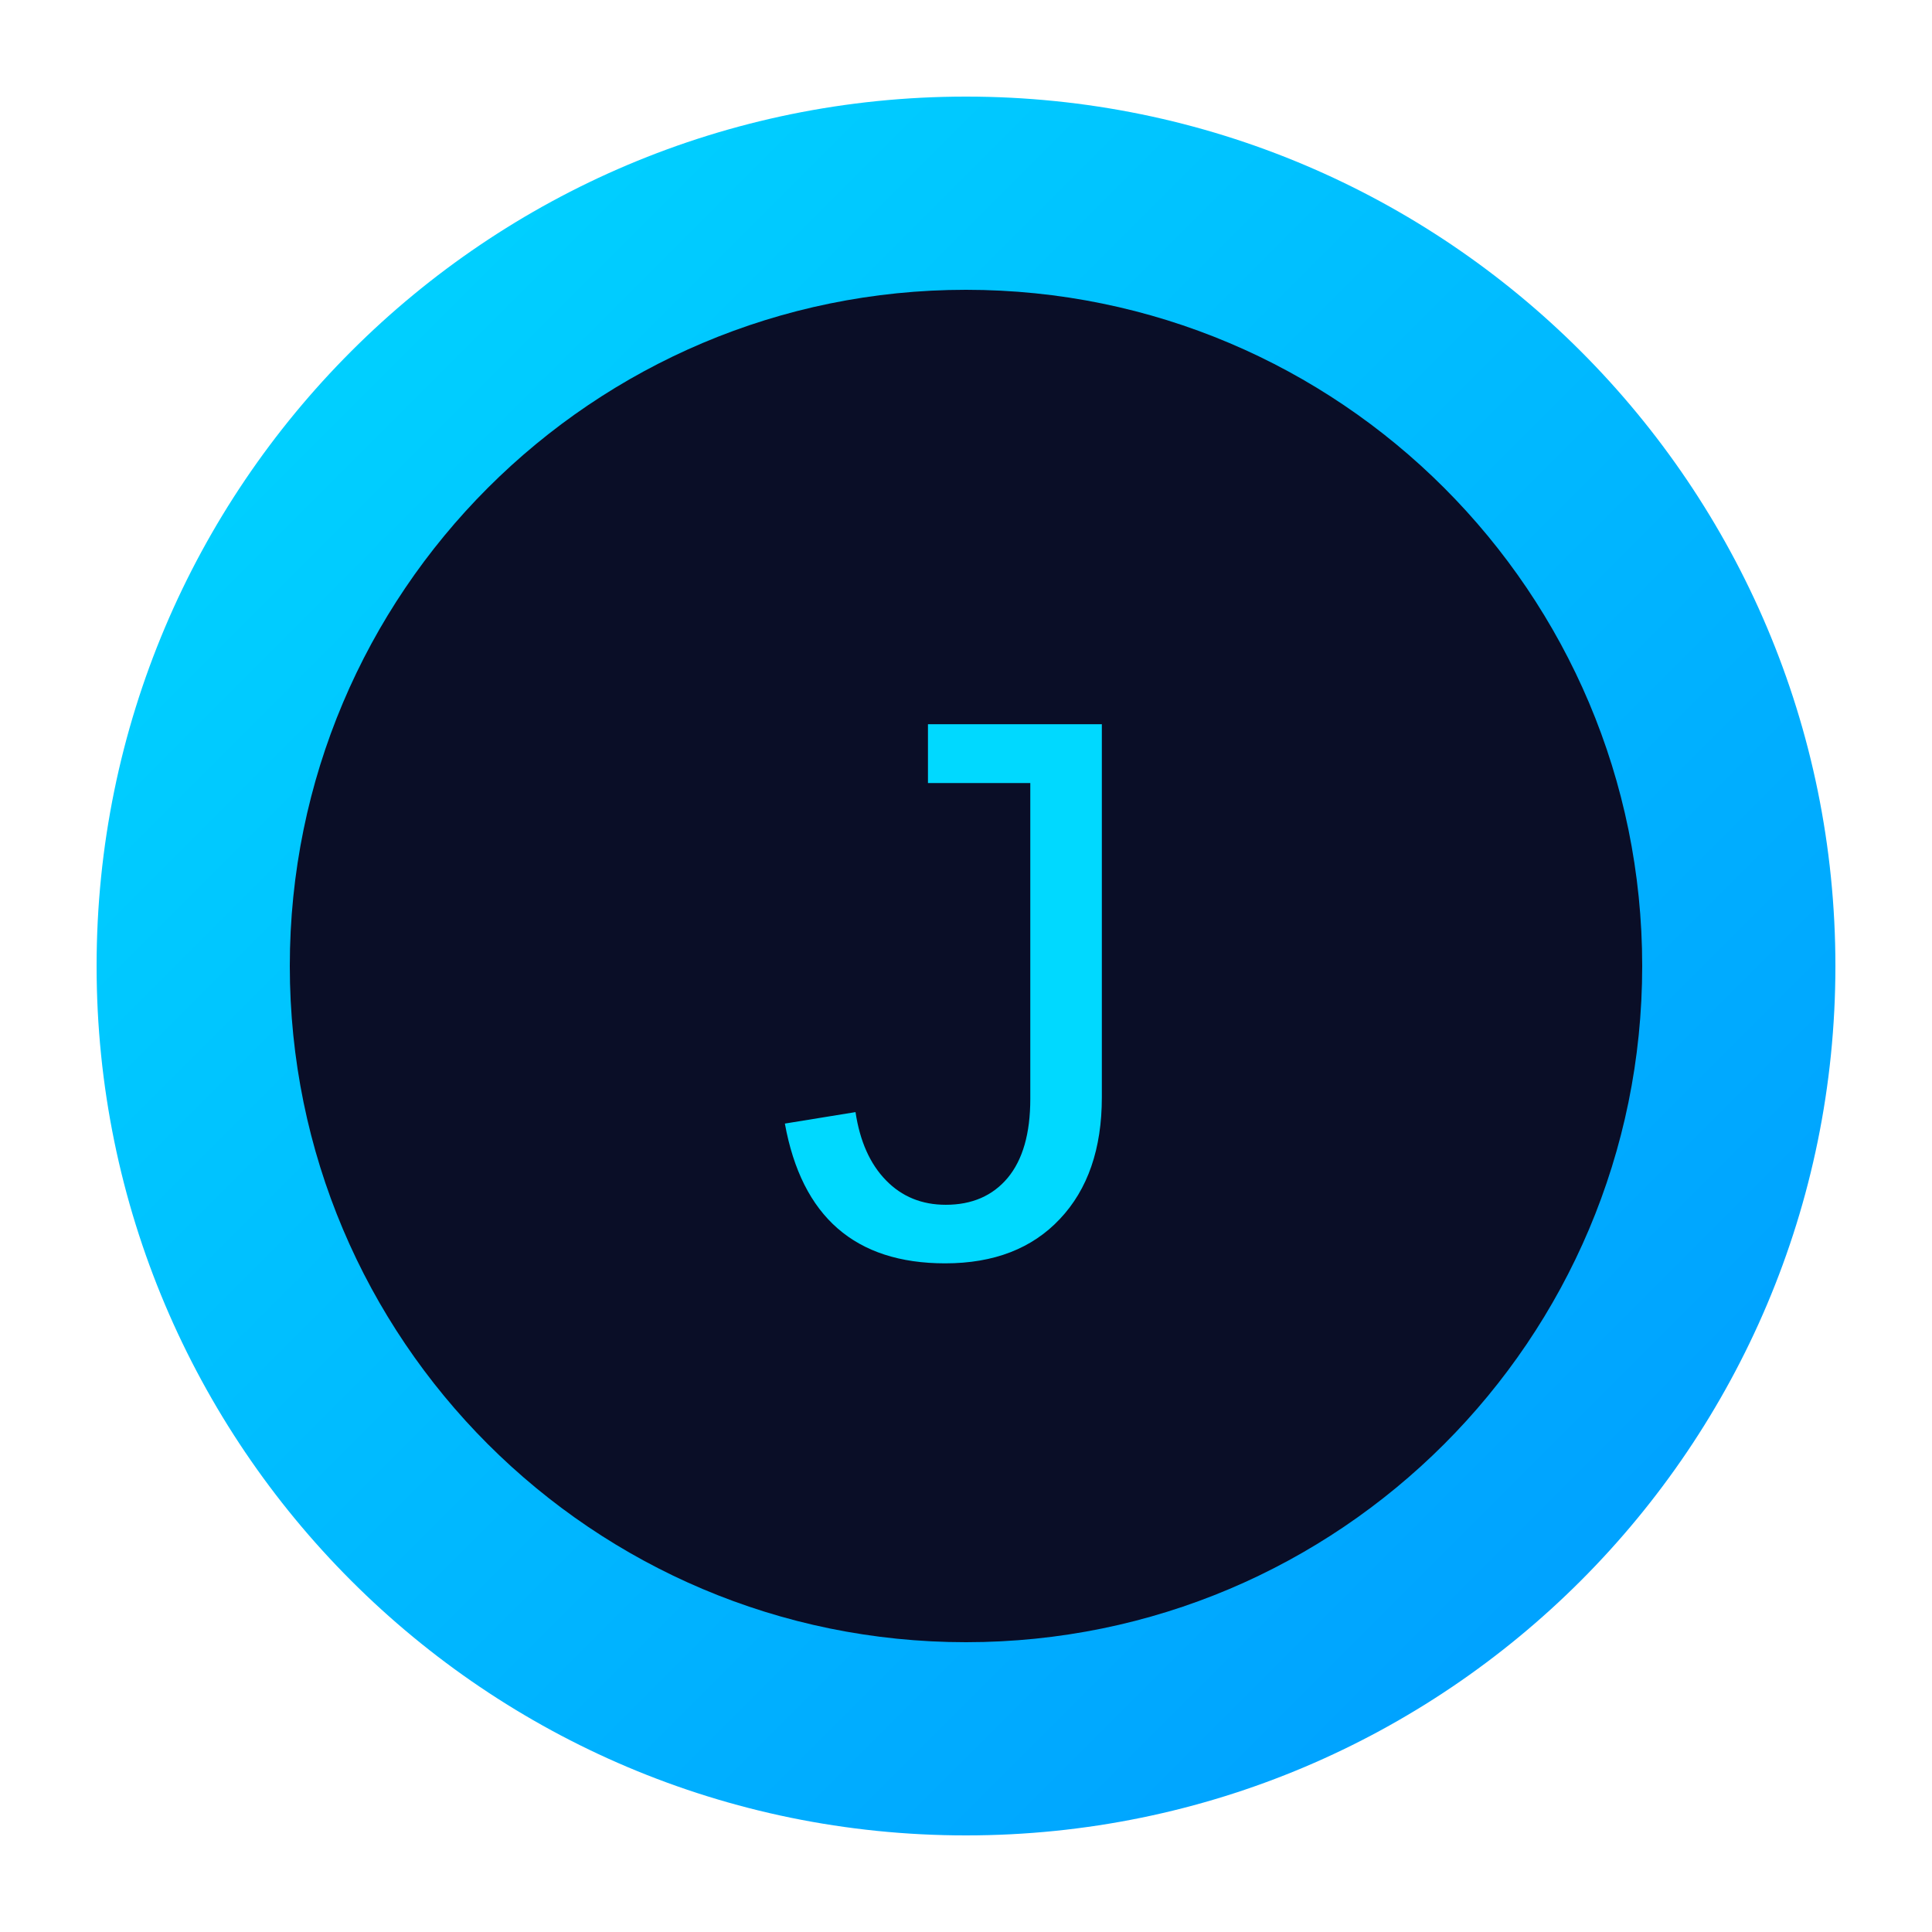
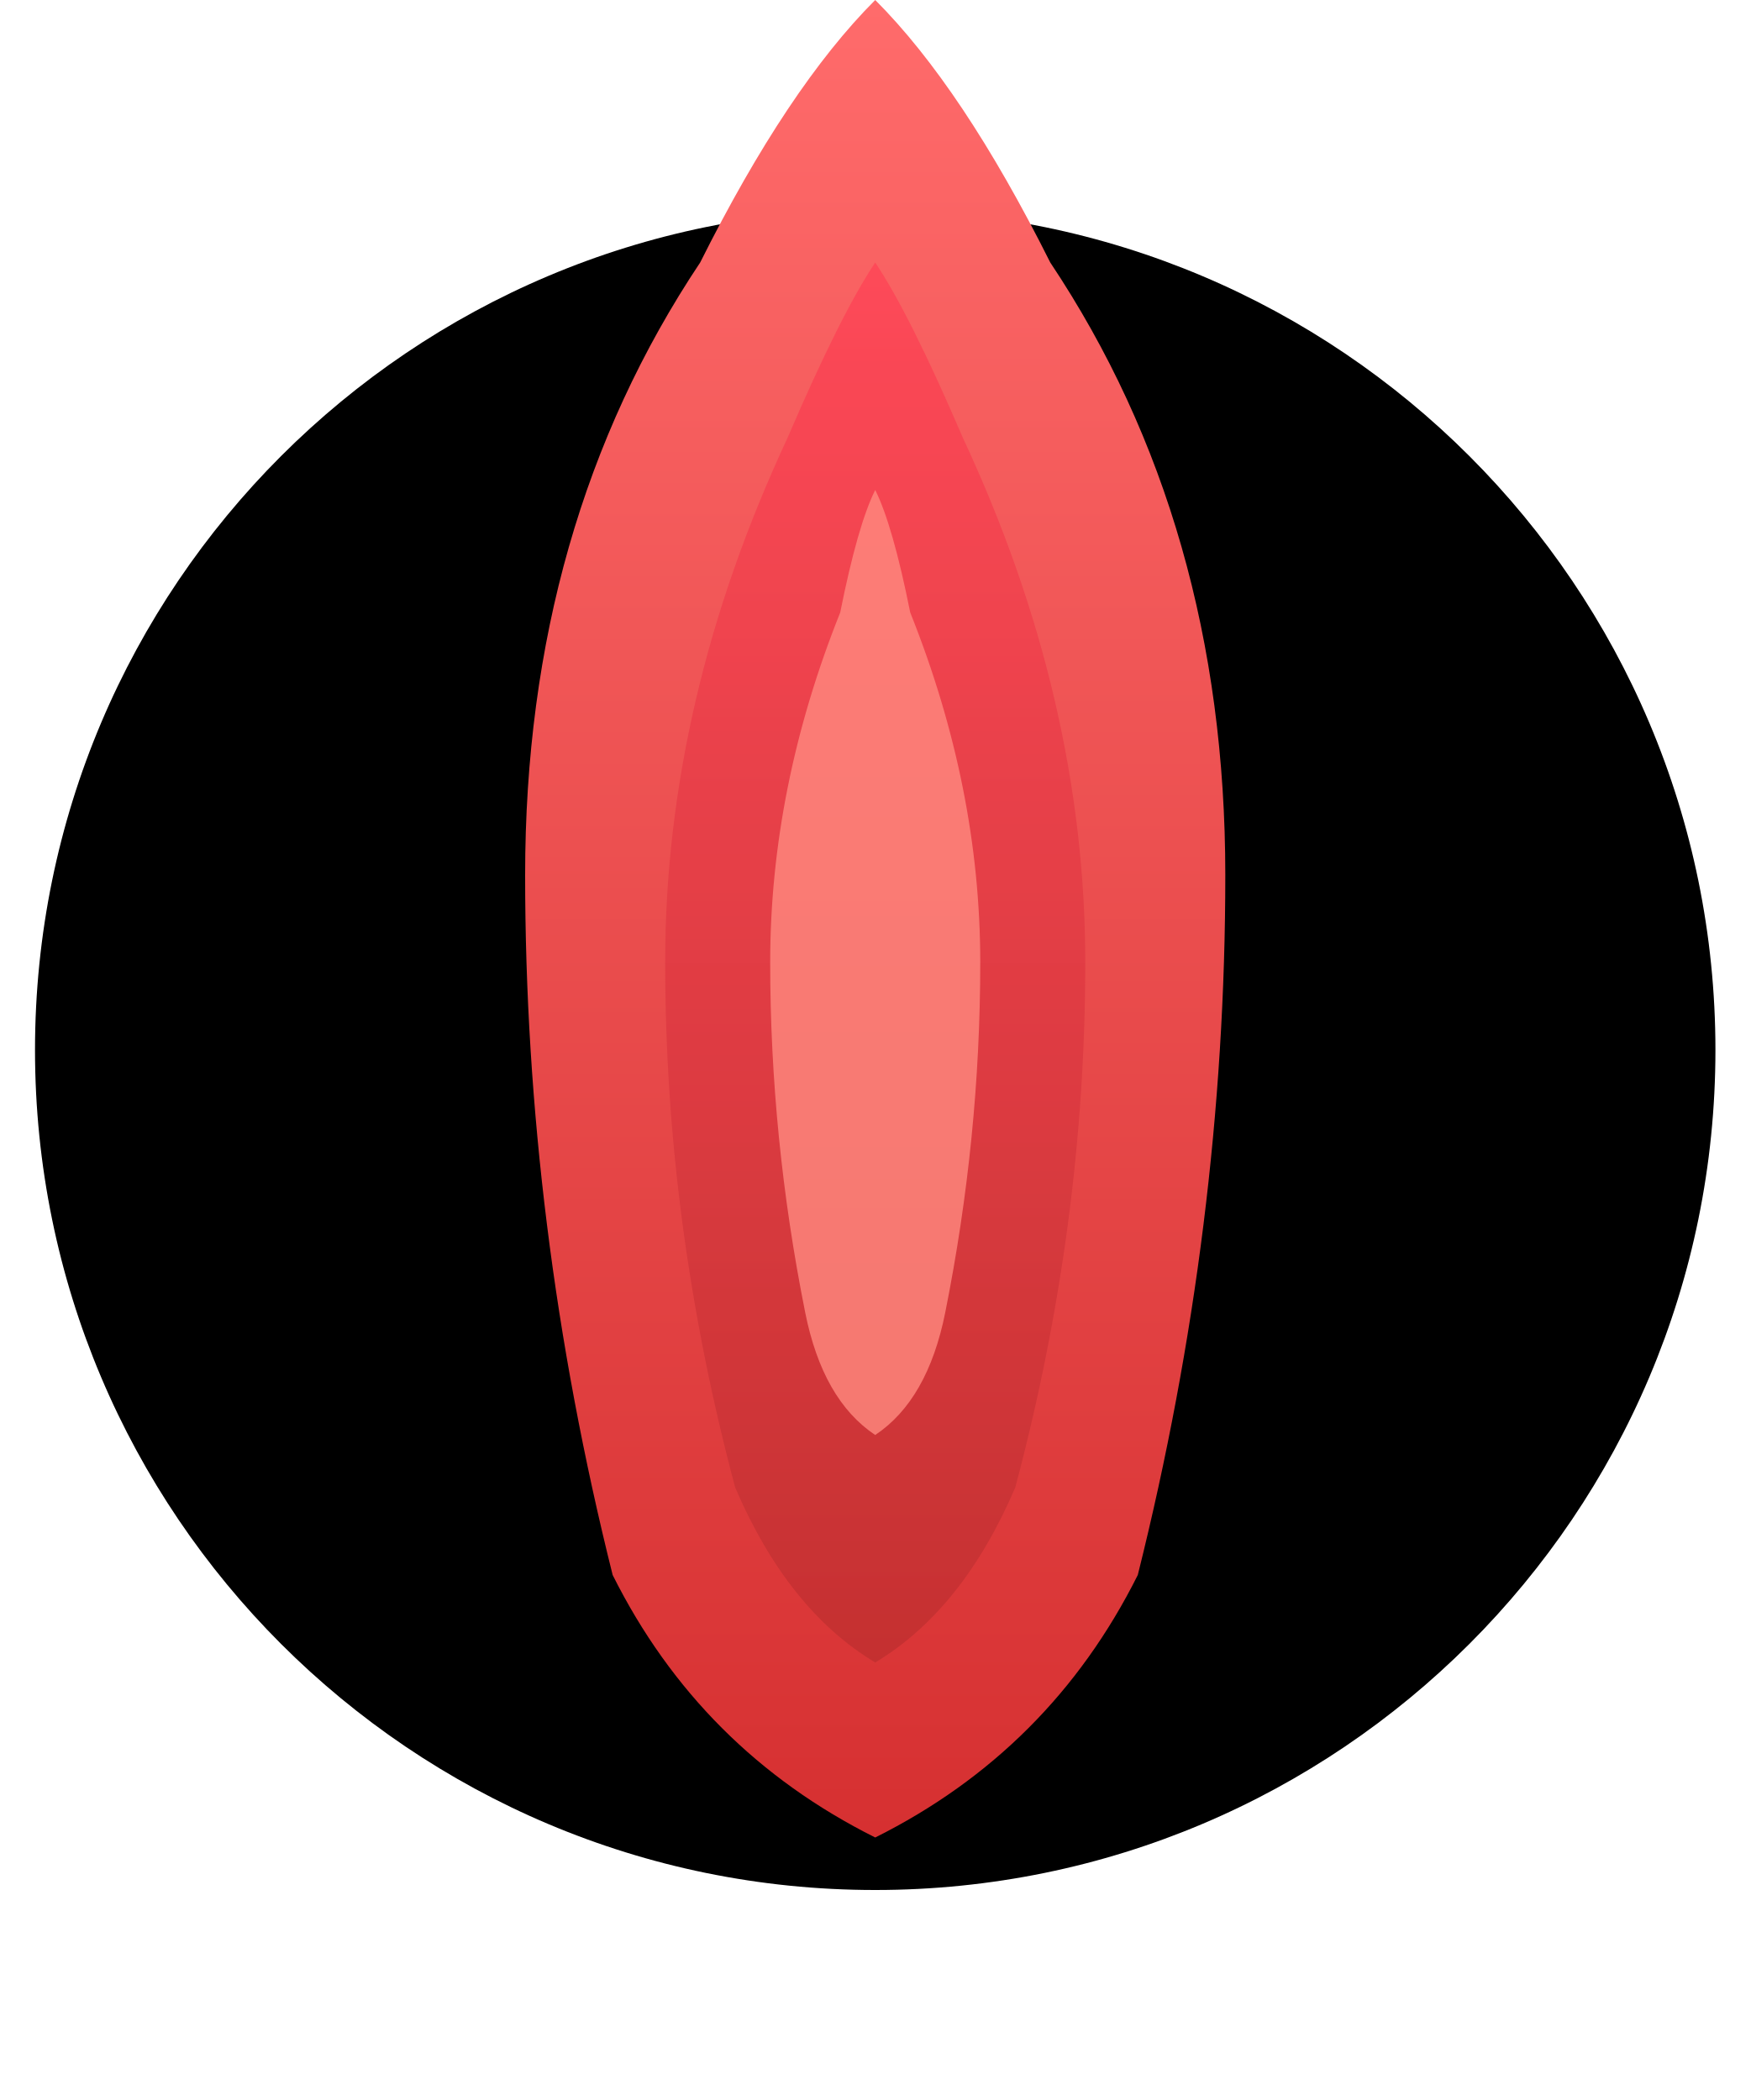
- <svg xmlns="http://www.w3.org/2000/svg" viewBox="0 0 100 100">
+ <svg xmlns="http://www.w3.org/2000/svg" viewBox="0 0 100 120">
  <defs>
-     <linearGradient id="grad" x1="0%" y1="0%" x2="100%" y2="100%">
-       <stop offset="0%" style="stop-color:#00D9FF;stop-opacity:1" />
-       <stop offset="100%" style="stop-color:#0099FF;stop-opacity:1" />
+     <linearGradient id="flameGrad1" x1="50%" y1="0%" x2="50%" y2="100%">
+       <stop offset="0%" style="stop-color:#FF6B6B;stop-opacity:1" />
+       <stop offset="100%" style="stop-color:#D63031;stop-opacity:1" />
+     </linearGradient>
+     <linearGradient id="flameGrad2" x1="50%" y1="0%" x2="50%" y2="100%">
+       <stop offset="0%" style="stop-color:#FF4757;stop-opacity:1" />
+       <stop offset="100%" style="stop-color:#C23030;stop-opacity:1" />
    </linearGradient>
  </defs>
-   <circle cx="50" cy="50" r="45" fill="url(#grad)" />
-   <circle cx="50" cy="50" r="35" fill="#0A0E27" />
-   <text x="50" y="65" font-size="40" text-anchor="middle" fill="#00D9FF" font-family="Arial">J</text>
+   <circle cx="50" cy="60" r="48" fill="#000000" />
+   <path d="M 35 90 Q 30 70 30 50 Q 30 30 40 15 Q 45 5 50 0 Q 55 5 60 15 Q 70 30 70 50 Q 70 70 65 90 Q 60 100 50 105 Q 40 100 35 90 Z" fill="url(#flameGrad1)" />
+   <path d="M 42 85 Q 38 70 38 55 Q 38 40 45 25 Q 48 18 50 15 Q 52 18 55 25 Q 62 40 62 55 Q 62 70 58 85 Q 55 92 50 95 Q 45 92 42 85 Z" fill="url(#flameGrad2)" opacity="0.9" />
+   <path d="M 46 75 Q 44 65 44 55 Q 44 45 48 35 Q 49 30 50 28 Q 51 30 52 35 Q 56 45 56 55 Q 56 65 54 75 Q 53 80 50 82 Q 47 80 46 75 Z" fill="#FF8A80" opacity="0.8" />
</svg>
